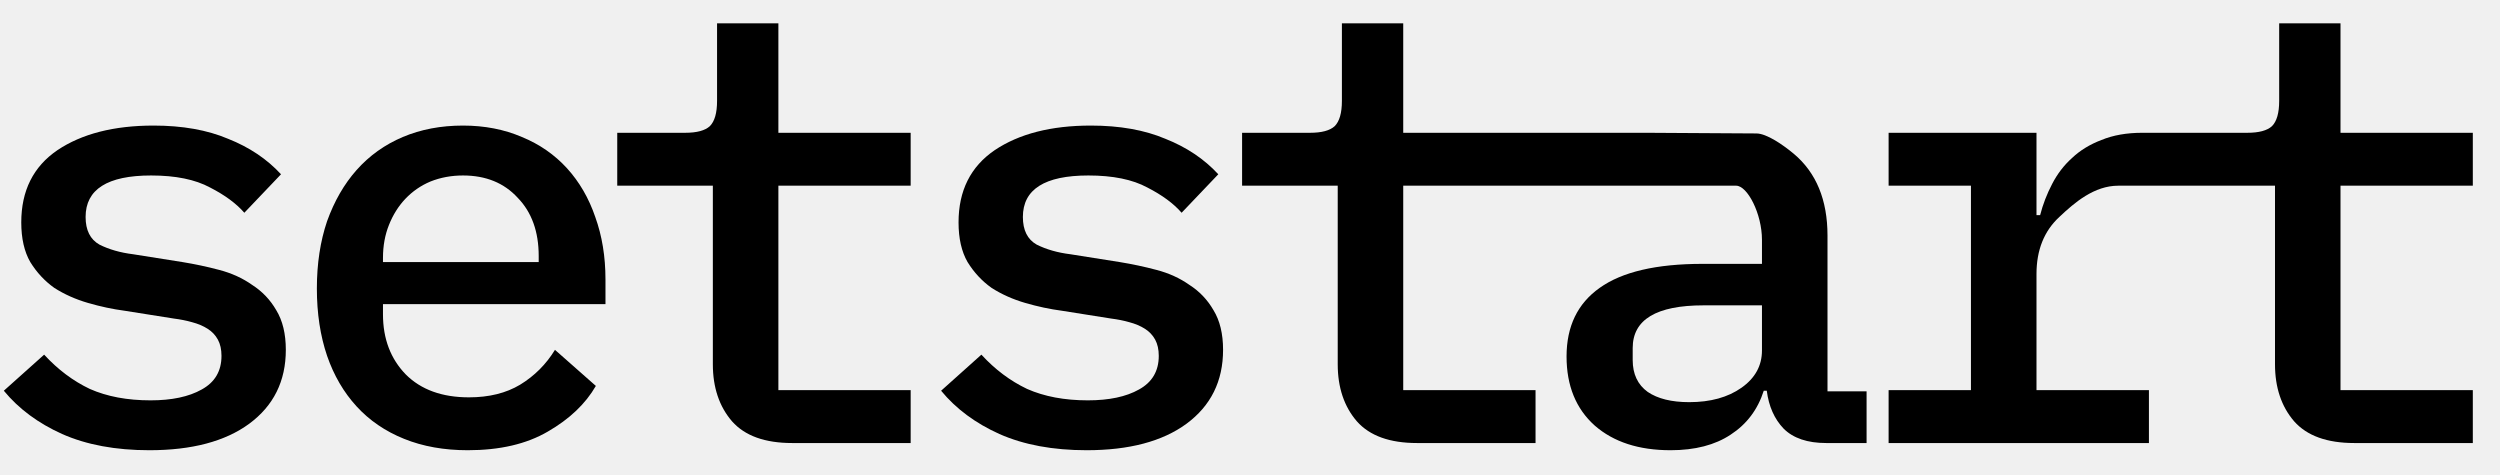
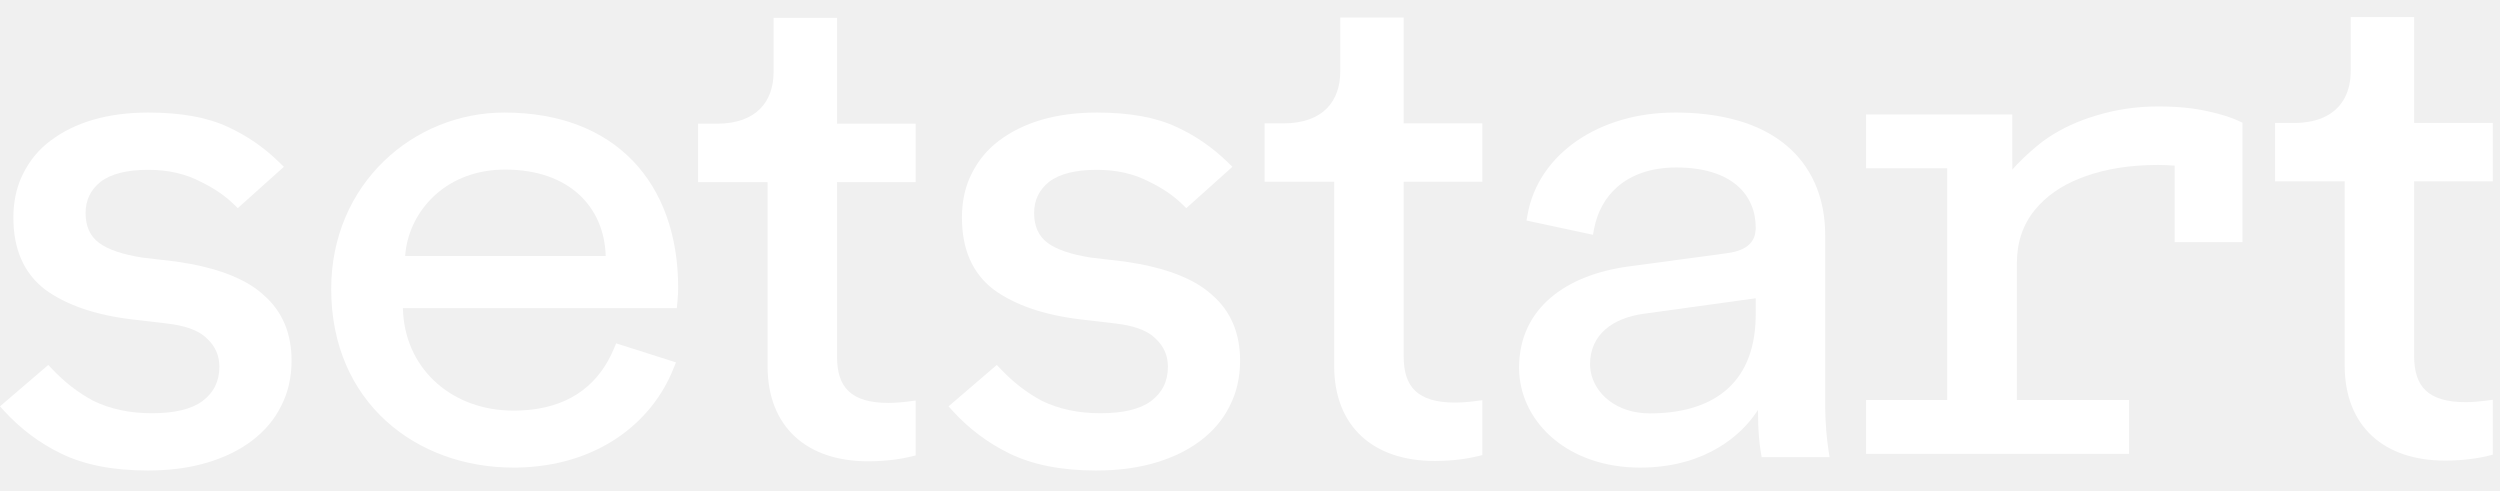
- <svg xmlns="http://www.w3.org/2000/svg" width="79" height="15" viewBox="0 0 79 15" fill="none">
-   <path d="M4.853 3.968C5.764 3.968 6.549 4.107 7.208 4.386C7.879 4.652 8.437 5.026 8.88 5.507L7.721 6.723C7.467 6.431 7.106 6.165 6.638 5.925C6.169 5.672 5.549 5.545 4.776 5.545C3.396 5.545 2.705 5.982 2.705 6.856C2.705 7.274 2.851 7.566 3.143 7.73C3.446 7.882 3.801 7.984 4.206 8.034L5.764 8.281C6.156 8.345 6.543 8.427 6.923 8.528C7.315 8.63 7.664 8.788 7.968 9.003C8.284 9.206 8.539 9.471 8.729 9.801C8.931 10.13 9.032 10.548 9.032 11.055C9.032 12.043 8.646 12.822 7.873 13.392C7.113 13.949 6.061 14.227 4.719 14.227C3.655 14.227 2.736 14.057 1.964 13.715C1.204 13.373 0.59 12.917 0.121 12.347L1.395 11.207C1.825 11.675 2.306 12.037 2.838 12.29C3.382 12.531 4.022 12.651 4.757 12.651C5.428 12.651 5.967 12.537 6.372 12.309C6.79 12.081 6.999 11.726 6.999 11.245C6.999 11.043 6.961 10.872 6.885 10.732C6.809 10.593 6.702 10.478 6.562 10.39C6.423 10.301 6.258 10.231 6.068 10.181C5.891 10.13 5.701 10.093 5.498 10.067L3.94 9.82C3.561 9.77 3.174 9.687 2.781 9.573C2.389 9.459 2.033 9.3 1.717 9.098C1.413 8.882 1.16 8.61 0.957 8.281C0.767 7.952 0.672 7.534 0.672 7.027C0.672 6.027 1.052 5.266 1.812 4.747C2.585 4.228 3.599 3.968 4.853 3.968Z" fill="black" />
-   <path fill-rule="evenodd" clip-rule="evenodd" d="M14.63 3.968C15.314 3.968 15.934 4.089 16.491 4.329C17.049 4.557 17.524 4.887 17.917 5.317C18.309 5.748 18.607 6.261 18.81 6.856C19.025 7.452 19.133 8.11 19.133 8.832V9.611H12.102V9.934C12.102 10.706 12.343 11.34 12.824 11.834C13.306 12.315 13.971 12.556 14.819 12.556C15.453 12.556 15.991 12.423 16.435 12.157C16.891 11.879 17.258 11.511 17.537 11.055L18.829 12.195C18.5 12.765 17.992 13.246 17.309 13.639C16.637 14.031 15.795 14.227 14.781 14.227C14.034 14.227 13.363 14.108 12.768 13.867C12.172 13.627 11.672 13.284 11.267 12.841C10.861 12.398 10.551 11.866 10.336 11.245C10.121 10.612 10.013 9.902 10.013 9.117C10.013 8.332 10.121 7.623 10.336 6.989C10.564 6.356 10.874 5.817 11.267 5.374C11.672 4.918 12.16 4.57 12.729 4.329C13.3 4.088 13.933 3.968 14.63 3.968ZM14.63 5.545C14.262 5.545 13.92 5.609 13.604 5.735C13.3 5.862 13.034 6.046 12.806 6.286C12.591 6.514 12.42 6.786 12.293 7.103C12.166 7.419 12.102 7.768 12.102 8.148V8.281H17.023V8.091C17.023 7.318 16.802 6.704 16.358 6.248C15.928 5.78 15.352 5.545 14.63 5.545Z" fill="black" />
-   <path d="M34.47 3.968C35.382 3.968 36.167 4.107 36.826 4.386C37.497 4.652 38.055 5.026 38.498 5.507L37.339 6.723C37.086 6.431 36.724 6.165 36.256 5.925C35.787 5.671 35.166 5.545 34.394 5.545C33.013 5.545 32.323 5.982 32.323 6.856C32.323 7.274 32.468 7.566 32.76 7.73C33.064 7.882 33.419 7.984 33.824 8.034L35.382 8.281C35.775 8.345 36.161 8.427 36.541 8.528C36.934 8.63 37.282 8.788 37.586 9.003C37.903 9.206 38.156 9.472 38.346 9.801C38.548 10.13 38.649 10.548 38.649 11.055C38.649 12.043 38.264 12.822 37.491 13.392C36.731 13.949 35.679 14.227 34.337 14.227C33.273 14.227 32.355 14.057 31.582 13.715C30.822 13.373 30.208 12.917 29.739 12.347L31.012 11.207C31.442 11.676 31.924 12.037 32.456 12.29C33.001 12.531 33.64 12.651 34.375 12.651C35.046 12.651 35.585 12.537 35.99 12.309C36.408 12.081 36.617 11.726 36.617 11.245C36.617 11.043 36.579 10.872 36.503 10.732C36.427 10.593 36.319 10.478 36.18 10.39C36.04 10.301 35.875 10.231 35.685 10.181C35.508 10.13 35.319 10.093 35.116 10.067L33.558 9.82C33.178 9.77 32.791 9.687 32.398 9.573C32.006 9.459 31.652 9.3 31.335 9.098C31.031 8.882 30.778 8.61 30.575 8.281C30.385 7.952 30.29 7.534 30.29 7.027C30.29 6.027 30.67 5.266 31.43 4.747C32.202 4.228 33.216 3.968 34.47 3.968Z" fill="black" />
-   <path d="M24.597 4.196H28.777V5.868H24.597V12.328H28.777V14H25.034C24.173 14 23.539 13.772 23.134 13.316C22.729 12.848 22.526 12.245 22.526 11.511V5.868H19.505V4.196H21.652C22.019 4.196 22.279 4.126 22.431 3.987C22.583 3.835 22.659 3.569 22.659 3.189V0.738H24.597V4.196Z" fill="black" />
-   <path d="M73.96 4.196H78.141V5.868H73.96V12.328H78.141V14H74.397C73.536 14 72.902 13.772 72.497 13.316C72.092 12.848 71.89 12.245 71.89 11.511V5.868H66.938C66.177 5.868 65.556 6.4 65.075 6.856C64.594 7.3 64.353 7.901 64.353 8.661V12.328H67.906V14H59.68V12.328H62.282V5.868H59.68V4.196H64.353V6.799H64.468C64.556 6.457 64.683 6.128 64.848 5.812C65.012 5.495 65.221 5.222 65.475 4.994C65.728 4.754 66.038 4.563 66.405 4.424C66.773 4.272 67.203 4.196 67.697 4.196H71.016C71.382 4.196 71.642 4.126 71.794 3.987C71.946 3.835 72.022 3.569 72.022 3.189V0.738H73.96V4.196Z" fill="black" />
-   <path fill-rule="evenodd" clip-rule="evenodd" d="M44.342 4.196H52.041L55.5 4.217C55.826 4.217 56.349 4.58 56.685 4.861C57.394 5.457 57.749 6.318 57.749 7.445V12.366H58.984V14H57.711C57.116 14 56.666 13.848 56.362 13.544C56.071 13.24 55.893 12.841 55.83 12.347H55.735C55.545 12.942 55.196 13.405 54.69 13.734C54.196 14.063 53.562 14.227 52.79 14.227C51.789 14.227 50.991 13.969 50.395 13.449C49.8 12.917 49.503 12.188 49.503 11.264C49.503 10.314 49.851 9.592 50.548 9.098C51.257 8.591 52.34 8.338 53.797 8.338H55.678V7.578C55.678 6.751 55.218 5.868 54.862 5.868H52.195H49.84H44.342V12.328H48.523V14H44.779C43.918 14 43.284 13.772 42.879 13.316C42.474 12.848 42.272 12.245 42.272 11.511V5.868H39.25V4.196H41.398C41.764 4.196 42.024 4.126 42.176 3.987C42.328 3.835 42.404 3.569 42.404 3.189V0.738H44.342V4.196ZM53.835 9.649C52.34 9.649 51.593 10.099 51.593 10.998V11.378C51.593 11.821 51.752 12.157 52.068 12.385C52.385 12.6 52.822 12.708 53.379 12.708C54.05 12.708 54.602 12.556 55.032 12.252C55.463 11.948 55.678 11.555 55.678 11.074V9.649H53.835Z" fill="black" />
+ <svg xmlns="http://www.w3.org/2000/svg" width="102" height="20" viewBox="0 0 102 20" fill="none">
+   <path d="M6.049 4.592C7.383 4.592 8.465 4.788 9.298 5.179C10.072 5.534 10.77 6.014 11.39 6.619L11.582 6.806L9.875 8.336L9.7 8.492L9.533 8.329C9.177 7.982 8.733 7.68 8.202 7.422L8.194 7.418C7.575 7.092 6.86 6.929 6.049 6.929C5.185 6.929 4.533 7.09 4.103 7.418L4.102 7.42L4.1 7.422H4.098C3.691 7.75 3.492 8.175 3.492 8.692C3.492 9.228 3.672 9.636 4.043 9.911C4.412 10.184 5.001 10.383 5.803 10.509L5.81 10.51L7.183 10.671L7.19 10.672L7.783 10.77C9.022 11.004 9.964 11.384 10.61 11.91L10.753 12.034C11.512 12.693 11.896 13.588 11.896 14.72C11.896 15.402 11.752 16.02 11.466 16.575L11.465 16.578L11.463 16.581C11.196 17.115 10.807 17.577 10.296 17.968C9.784 18.36 9.167 18.663 8.445 18.877C7.814 19.064 7.116 19.169 6.352 19.192L6.021 19.197C4.612 19.197 3.433 18.965 2.485 18.502C1.611 18.076 0.841 17.499 0.174 16.77L0 16.579L0.196 16.411L1.969 14.89L2.133 15.062C2.638 15.594 3.188 16.021 3.786 16.342L3.793 16.346C4.488 16.689 5.288 16.86 6.193 16.86C7.116 16.86 7.806 16.698 8.255 16.368C8.722 16.022 8.951 15.552 8.951 14.962C8.951 14.515 8.788 14.136 8.459 13.826L8.45 13.818C8.174 13.534 7.717 13.34 7.083 13.236L6.801 13.197L5.424 13.036C3.903 12.858 2.707 12.448 1.834 11.809L1.83 11.805C0.978 11.147 0.546 10.174 0.546 8.881C0.546 8.284 0.65 7.75 0.854 7.278L0.948 7.079C1.215 6.542 1.586 6.096 2.06 5.74L2.069 5.733L2.078 5.729C2.567 5.361 3.139 5.08 3.795 4.887L3.797 4.886C4.481 4.69 5.231 4.592 6.049 4.592Z" fill="white" />
+   <path d="M44.749 4.592C46.083 4.592 47.165 4.788 47.998 5.179C48.773 5.534 49.47 6.014 50.09 6.619L50.282 6.806L48.575 8.336L48.4 8.492L48.233 8.329C47.877 7.982 47.434 7.68 46.902 7.422L46.894 7.418C46.275 7.092 45.56 6.929 44.749 6.929C43.883 6.929 43.23 7.091 42.8 7.421L42.799 7.422C42.392 7.75 42.192 8.174 42.192 8.692C42.192 9.228 42.373 9.636 42.744 9.911C43.113 10.184 43.701 10.383 44.503 10.509L44.51 10.51L45.883 10.671L45.889 10.672L46.483 10.77C47.722 11.004 48.663 11.384 49.309 11.91L49.454 12.034C50.213 12.693 50.596 13.588 50.596 14.72C50.596 15.402 50.453 16.02 50.166 16.575L50.166 16.578L50.164 16.581C49.897 17.115 49.507 17.577 48.996 17.968C48.483 18.36 47.867 18.663 47.145 18.877C46.514 19.064 45.816 19.169 45.052 19.192L44.721 19.197C43.312 19.197 42.134 18.965 41.185 18.502C40.312 18.076 39.541 17.499 38.874 16.77L38.701 16.579L38.896 16.411L40.669 14.89L40.834 15.062C41.338 15.594 41.889 16.021 42.486 16.342L42.494 16.346C43.188 16.689 43.988 16.86 44.893 16.86C45.816 16.86 46.506 16.698 46.956 16.368C47.422 16.022 47.651 15.552 47.651 14.962C47.651 14.515 47.489 14.136 47.159 13.826L47.15 13.818C46.874 13.534 46.417 13.34 45.784 13.236L45.502 13.197L44.124 13.036C42.603 12.858 41.407 12.448 40.535 11.809L40.529 11.805C39.678 11.147 39.247 10.173 39.247 8.881C39.247 8.284 39.35 7.75 39.554 7.278L39.648 7.079C39.915 6.542 40.286 6.096 40.76 5.74L40.769 5.733L40.774 5.73C41.264 5.362 41.838 5.081 42.496 4.887L42.498 4.886C43.181 4.69 43.931 4.592 44.749 4.592Z" fill="white" />
+   <path fill-rule="evenodd" clip-rule="evenodd" d="M20.574 4.592C22.843 4.592 24.615 5.311 25.82 6.562C27.027 7.816 27.669 9.605 27.669 11.737V11.742L27.663 11.985V11.991C27.657 12.122 27.647 12.245 27.636 12.348L27.614 12.572H16.439V12.588L16.45 12.815C16.62 15.131 18.492 16.752 20.944 16.753L21.169 16.75L21.571 16.725C22.478 16.637 23.192 16.355 23.748 15.942C24.354 15.493 24.77 14.891 25.05 14.22L25.138 14.009L25.357 14.078L27.323 14.704L27.579 14.785L27.479 15.034C26.585 17.287 24.326 19.021 21.105 19.077H21.103L20.948 19.078H20.946C18.969 19.078 17.113 18.415 15.749 17.174C14.386 15.932 13.513 14.109 13.513 11.792C13.514 7.496 16.876 4.592 20.574 4.592ZM20.378 6.924C18.121 7.025 16.742 8.622 16.547 10.267L16.532 10.431L16.531 10.446H24.712V10.431C24.682 9.452 24.319 8.576 23.631 7.942C22.942 7.308 21.929 6.919 20.607 6.919L20.378 6.924Z" fill="white" />
+   <path fill-rule="evenodd" clip-rule="evenodd" d="M68.536 4.593H68.538C70.638 4.628 72.103 5.2 73.052 6.081C74.034 6.993 74.467 8.24 74.467 9.577V16.424C74.467 17.337 74.541 17.968 74.602 18.364L74.647 18.652H71.876L71.84 18.443C71.785 18.102 71.727 17.615 71.727 16.821V16.722L71.662 16.819C71.036 17.752 69.635 18.998 67.154 19.075H67.15L66.915 19.078H66.912C64.013 19.078 62.101 17.285 61.984 15.204V15.197L61.978 15.011V15.004C61.978 13.781 62.465 12.832 63.265 12.148C64.065 11.464 65.183 11.04 66.456 10.87L70.462 10.33L70.464 10.329C70.92 10.271 71.216 10.134 71.395 9.947C71.551 9.785 71.616 9.59 71.63 9.383L71.634 9.293C71.634 8.627 71.395 8.013 70.869 7.563C70.34 7.113 69.527 6.833 68.392 6.833C67.363 6.833 66.558 7.128 65.989 7.624C65.487 8.061 65.172 8.651 65.04 9.329L64.993 9.579L62.517 9.048L62.282 8.997L62.324 8.76C62.762 6.28 65.251 4.592 68.332 4.592H68.335L68.536 4.593ZM67.06 12.802C66.436 12.888 65.888 13.097 65.497 13.44C65.106 13.782 64.875 14.253 64.874 14.862L64.877 14.959L64.898 15.142C65.05 16.051 65.94 16.866 67.313 16.866C68.508 16.866 69.591 16.602 70.374 15.959C71.132 15.338 71.603 14.368 71.632 12.955L71.633 12.816V12.169L67.06 12.802Z" fill="white" />
+   <path d="M34.151 5.047H37.359V7.43H34.151V14.548C34.151 15.171 34.289 15.642 34.622 15.959C34.958 16.28 35.487 16.438 36.249 16.439C36.494 16.439 36.813 16.414 37.077 16.379L37.359 16.342V18.581L37.169 18.628C36.831 18.712 36.206 18.821 35.419 18.821C34.166 18.821 33.143 18.47 32.432 17.812C31.72 17.153 31.317 16.183 31.317 14.945V7.43H28.48V5.047H29.248C30.062 5.047 30.645 4.815 31.021 4.432C31.395 4.051 31.563 3.522 31.563 2.927V0.728H34.151V5.047Z" fill="white" />
+   <path d="M57.27 5.033H60.479V7.416H57.27V14.534C57.27 15.157 57.408 15.629 57.741 15.946C58.077 16.267 58.606 16.425 59.37 16.425C59.614 16.425 59.933 16.4 60.197 16.365L60.479 16.328V18.567L60.29 18.614C59.951 18.698 59.325 18.808 58.537 18.808C57.283 18.808 56.26 18.456 55.549 17.799C54.837 17.14 54.434 16.169 54.434 14.932V7.416H51.597V5.033H52.366C53.179 5.033 53.762 4.801 54.139 4.418C54.514 4.037 54.683 3.508 54.683 2.913V0.714H57.27V5.033Z" fill="white" />
+   <path d="M98.496 5.017H101.705V7.399H98.496V14.518C98.496 15.14 98.634 15.612 98.966 15.929C99.303 16.249 99.832 16.408 100.595 16.408C100.84 16.408 101.158 16.383 101.422 16.349L101.705 16.311V18.551L101.515 18.598C101.177 18.682 100.552 18.793 99.764 18.793C98.51 18.793 97.487 18.442 96.777 17.784C96.064 17.124 95.663 16.153 95.663 14.915V7.399H92.823V5.017H93.593C94.669 5.017 95.336 4.611 95.663 3.994C95.83 3.677 95.909 3.303 95.909 2.896V0.697H98.496V5.017Z" fill="white" />
+   <path d="M88.044 4.343C88.846 4.343 89.533 4.412 90.106 4.547L90.109 4.548L90.117 4.55C90.615 4.658 91.026 4.788 91.349 4.939L91.493 5.007V9.88H88.727V6.758L88.698 6.756C88.48 6.739 88.262 6.73 88.044 6.73C86.918 6.731 85.917 6.887 85.045 7.205L84.882 7.267C84.096 7.574 83.472 8.011 83.015 8.574C82.528 9.174 82.288 9.901 82.288 10.75V16.32H86.867V18.518H76.135V16.32H79.446V6.864H76.135V4.669H82.101L82.102 6.922C82.161 6.854 82.221 6.785 82.284 6.719C82.634 6.35 83.052 5.995 83.331 5.779L83.335 5.775L83.575 5.608C84.144 5.23 84.788 4.932 85.505 4.72L85.511 4.718C86.33 4.467 87.175 4.343 88.044 4.343Z" fill="white" />
</svg>
